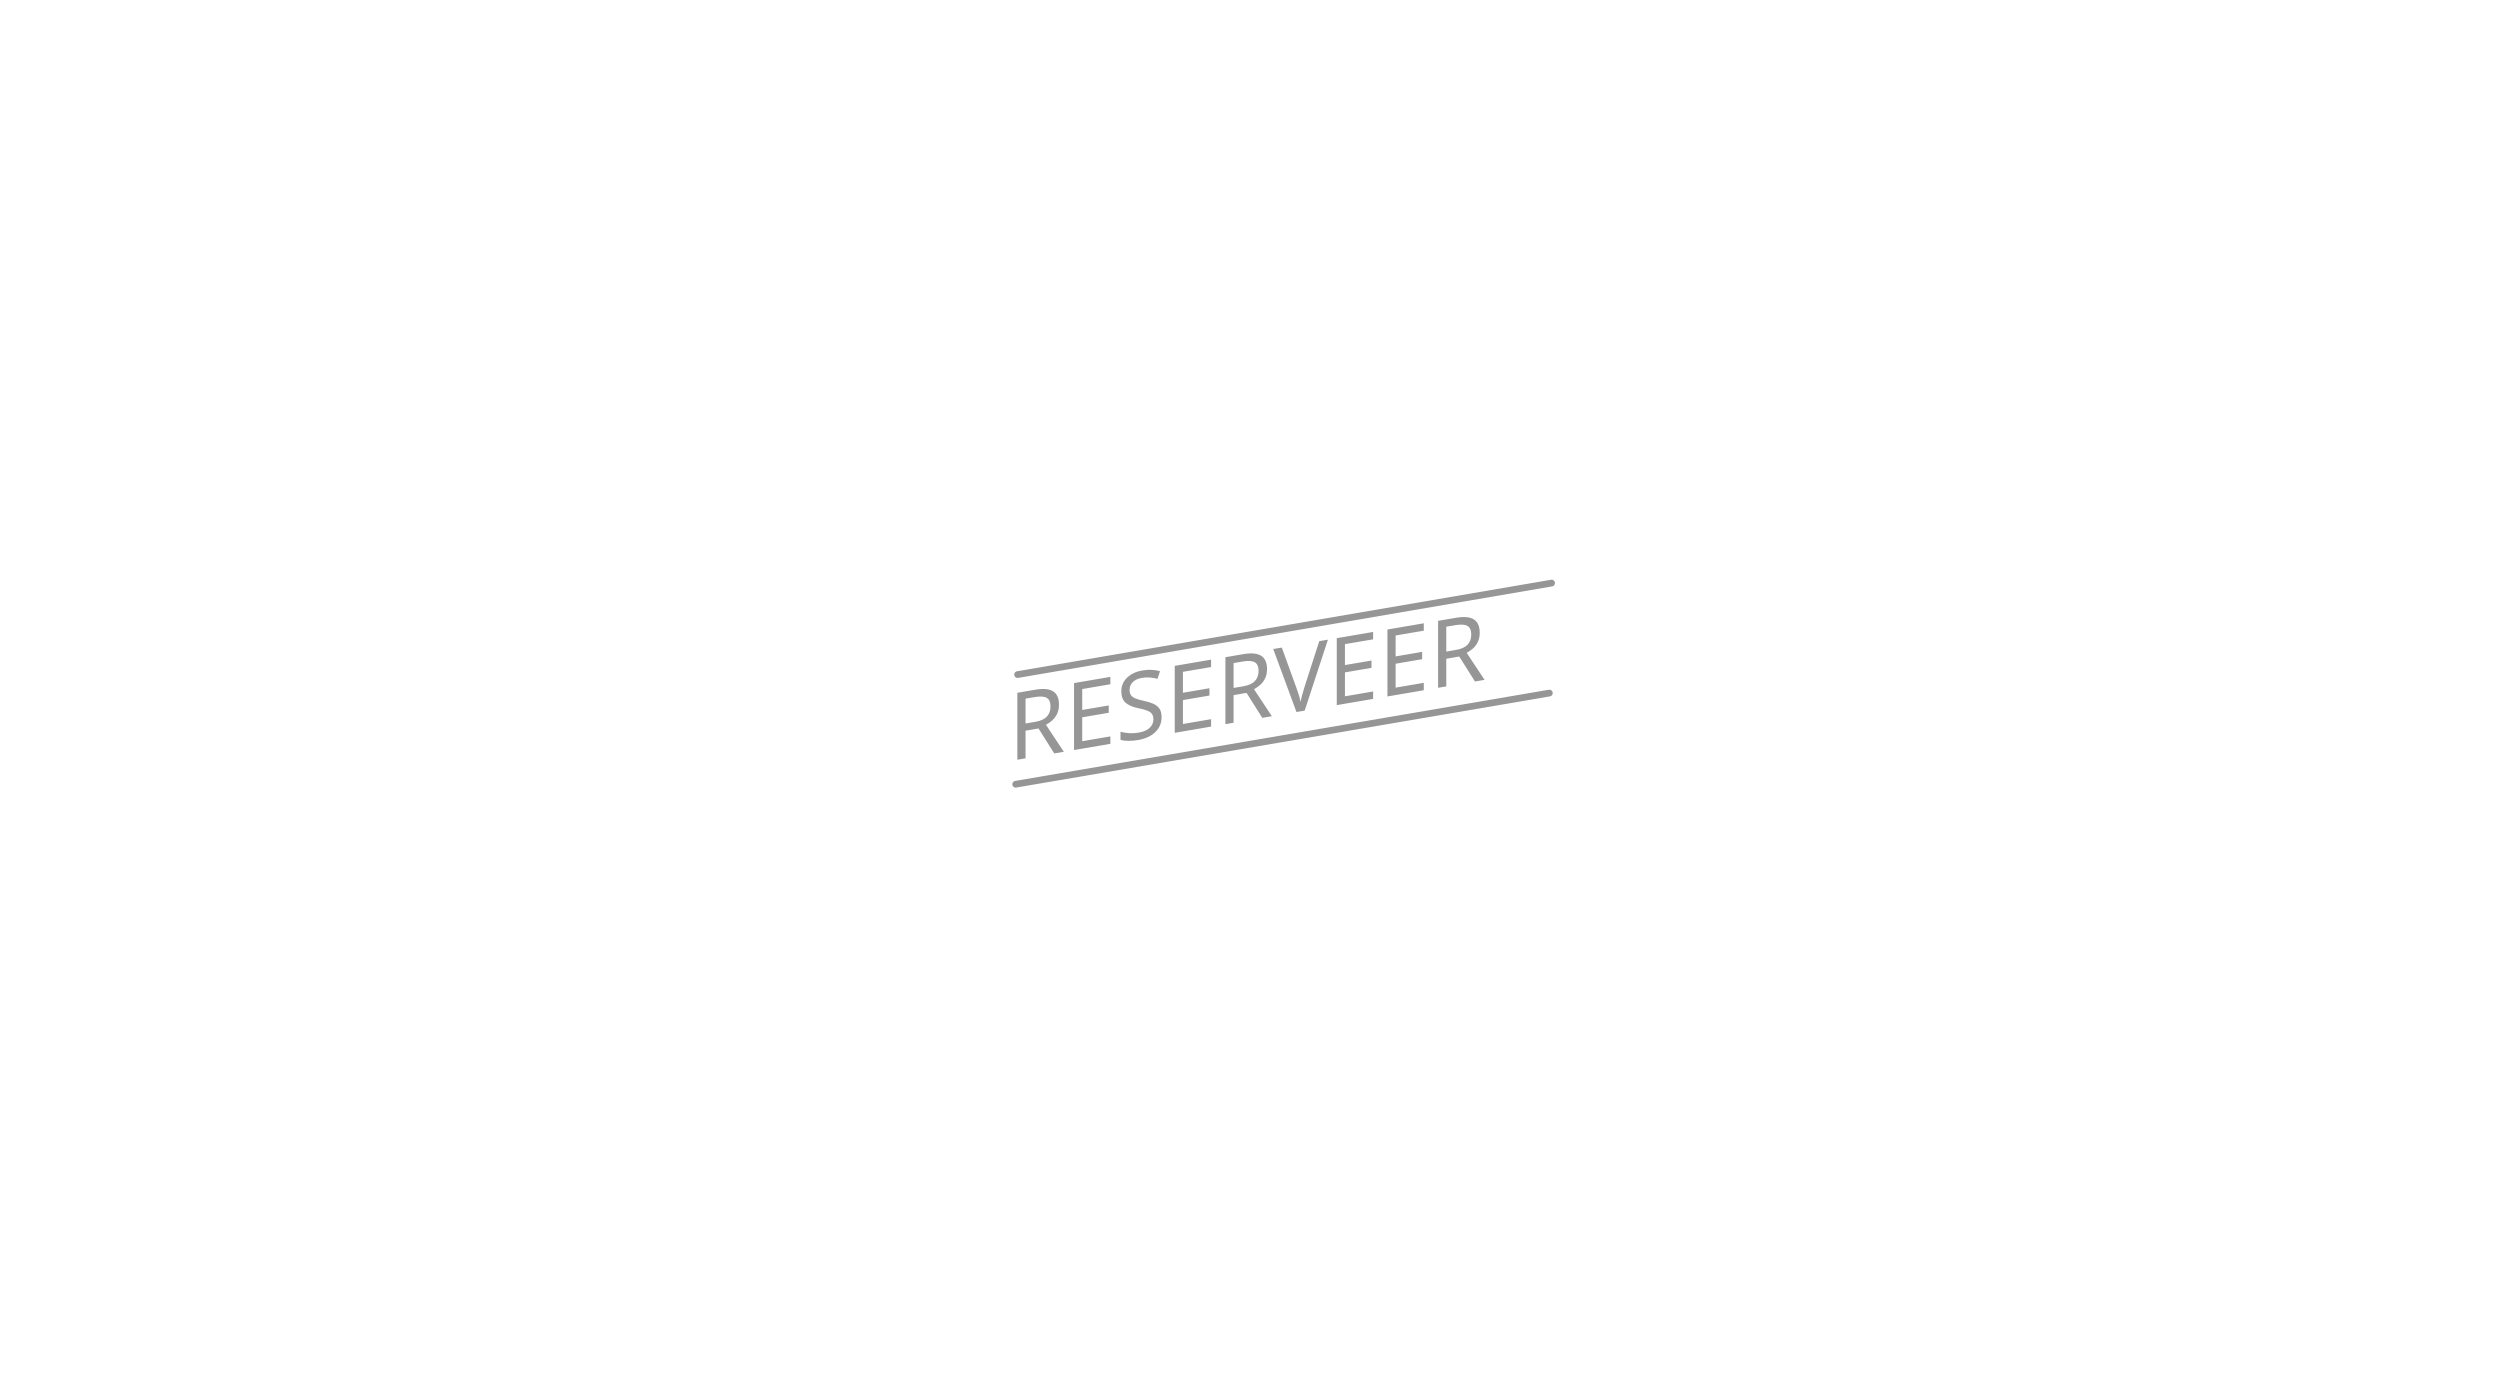
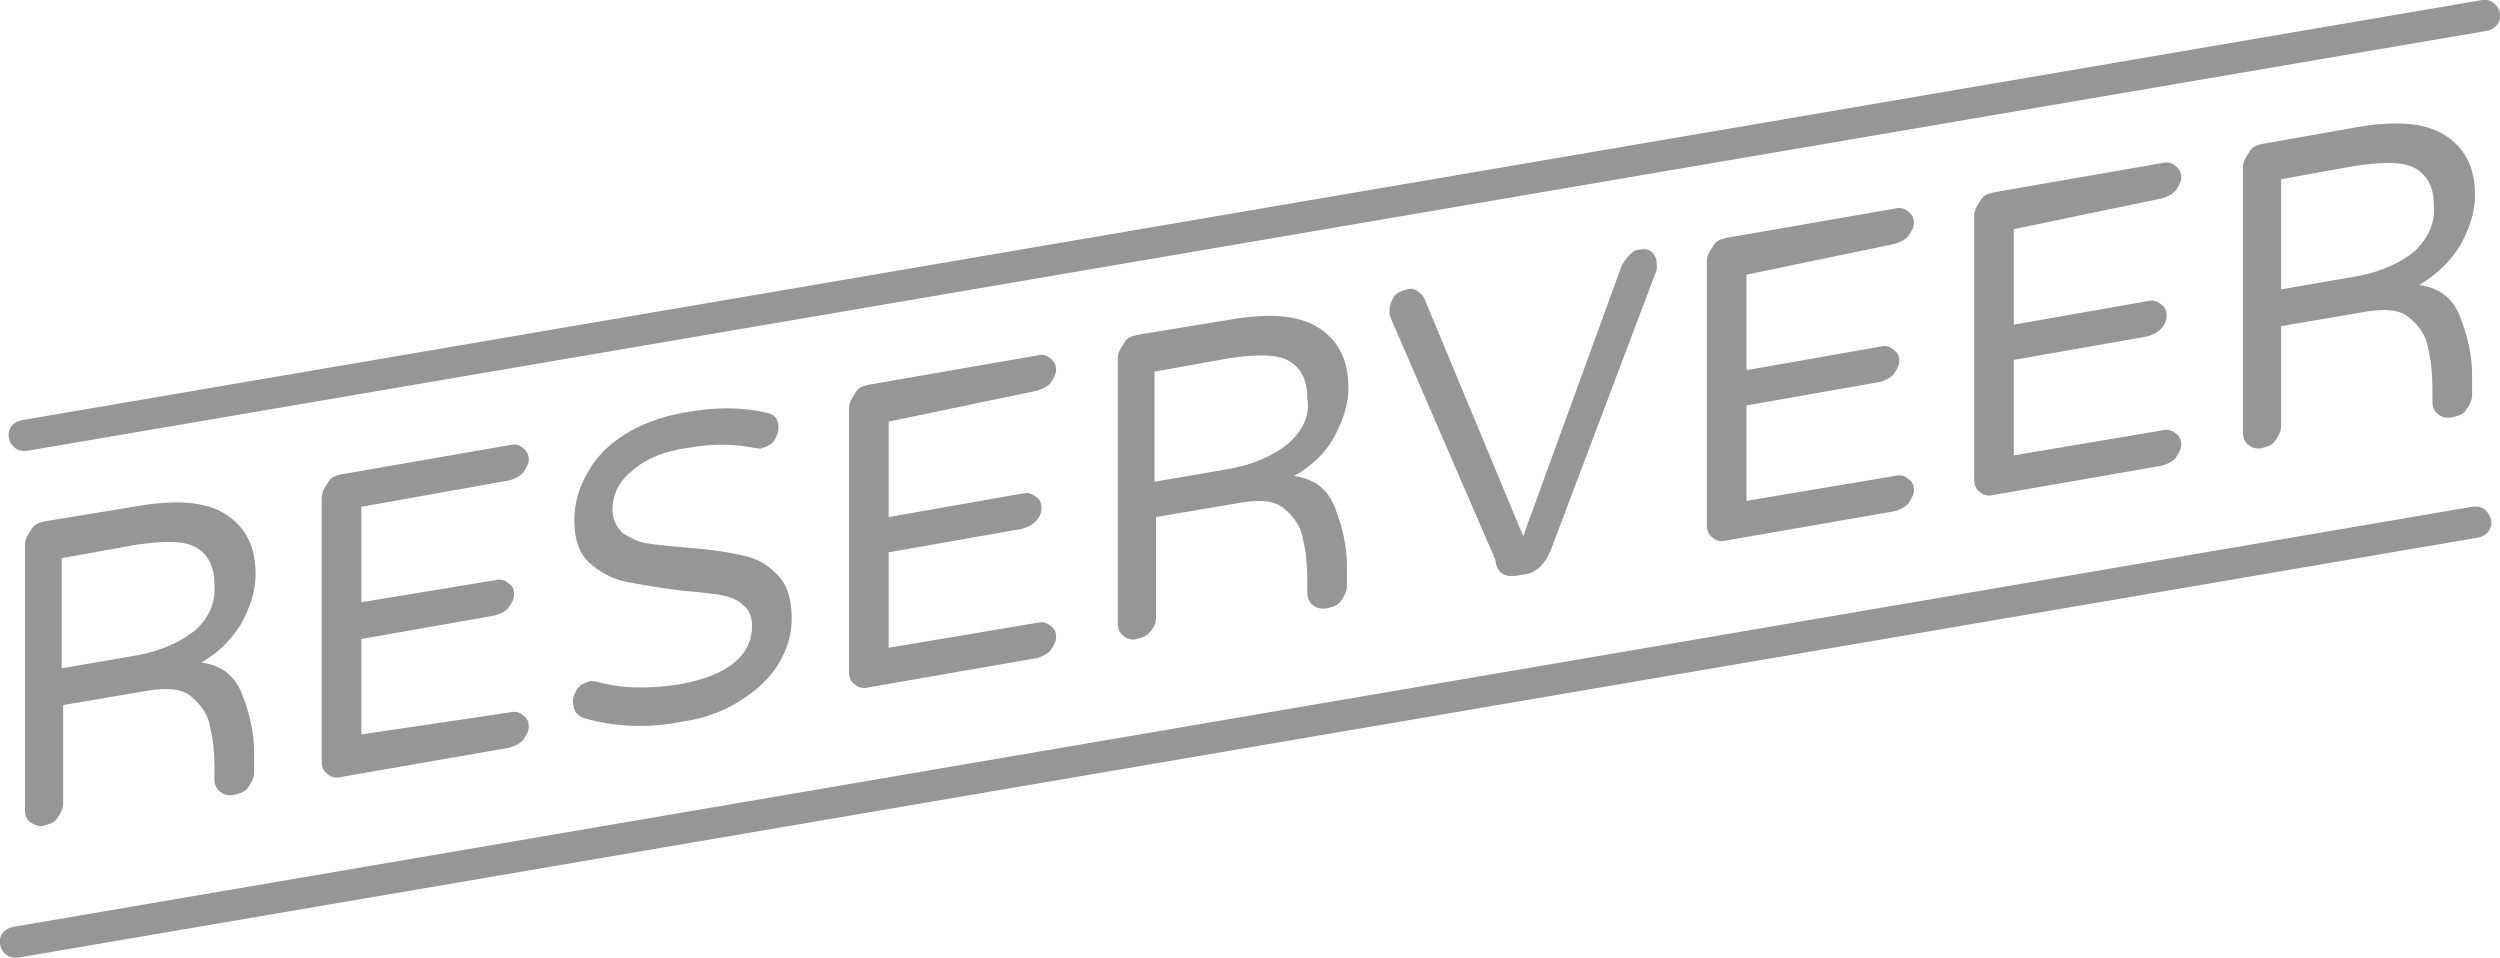
- <svg xmlns="http://www.w3.org/2000/svg" version="1.1" id="Layer_2" x="0px" y="0px" viewBox="0 0 784.2 432.8" style="enable-background:new 0 0 784.2 432.8;" xml:space="preserve">
+ <svg xmlns="http://www.w3.org/2000/svg" version="1.1" id="Layer_2" x="0px" y="0px" viewBox="0 0 170.2 65.2" style="enable-background:new 0 0 170.2 65.2;" xml:space="preserve">
  <style type="text/css">
- 	.st0{fill:none;}
- 	.st1{fill:#969696;}
- 	.st2{font-family:'VarelaRound-Regular';}
- 	.st3{font-size:29.421px;}
- 	.st4{fill:none;stroke:#969696;stroke-width:2.108;stroke-linecap:round;stroke-miterlimit:10;}
+ 	.st0{fill:#969696;}
</style>
-   <polygon class="st0" points="486.4,478.2 304.9,509.2 317.3,479.4 498.8,448.3 " />
-   <text transform="matrix(0.9716 -0.1661 0 1 316.3464 501.1399)" class="st1 st2 st3">TAKEAWAY</text>
-   <polygon class="st0" points="486.4,215.8 304.9,246.8 317.3,217 498.8,186 " />
-   <text transform="matrix(0.9716 -0.1661 0 1 316.3464 238.7843)" class="st1 st2 st3">RESERVEER</text>
-   <line class="st4" x1="319.2" y1="211.6" x2="486.7" y2="182.9" />
-   <line class="st4" x1="318.6" y1="246" x2="486" y2="217.4" />
+   <polygon style="fill:none;" points="168.9,296.3 -12.6,327.3 -0.2,297.5 181.3,266.4 " />
+   <text transform="matrix(0.9716 -0.1661 0 1 -1.1707 319.2444)" class="st0" style="font-family:'VarelaRound-Regular'; font-size:29.421px;">TAKEAWAY</text>
+   <g>
+     <path class="st0" d="M16.4,42.5c0.6-1.1,1-2.2,1-3.4c0-1.8-0.6-3.1-1.9-4c-1.3-0.9-3.2-1.1-5.8-0.7l-6.7,1.1   c-0.4,0.1-0.7,0.2-0.9,0.6c-0.2,0.3-0.4,0.6-0.4,1v18c0,0.4,0.1,0.7,0.4,0.9s0.6,0.3,0.9,0.2c0.4-0.1,0.7-0.2,0.9-0.5   s0.4-0.6,0.4-1V48l5.9-1c1.3-0.2,2.3-0.1,2.9,0.5c0.6,0.5,1.1,1.2,1.2,2c0.2,0.8,0.3,1.7,0.3,2.7V53c0,0.4,0.1,0.7,0.4,0.9   c0.2,0.2,0.6,0.3,1,0.2c0.4-0.1,0.7-0.2,0.9-0.5c0.2-0.3,0.4-0.6,0.4-1v-1.4c0-1.3-0.3-2.6-0.8-3.9c-0.5-1.3-1.4-2-2.8-2.2   C14.8,44.5,15.7,43.6,16.4,42.5z M13.3,42.9c-1,0.8-2.3,1.4-3.9,1.7l-5.2,0.9V38l5-0.9c2-0.3,3.4-0.3,4.2,0.2   c0.8,0.5,1.2,1.3,1.2,2.5C14.7,41,14.2,42.1,13.3,42.9z" />
+     <path class="st0" d="M34.7,32.7c0.3-0.1,0.6-0.2,0.9-0.5c0.2-0.3,0.4-0.6,0.4-0.9s-0.1-0.6-0.4-0.8c-0.2-0.2-0.5-0.3-0.9-0.2   l-11.5,2c-0.4,0.1-0.7,0.2-0.9,0.6c-0.2,0.3-0.4,0.6-0.4,1v17.9c0,0.4,0.1,0.7,0.4,0.9c0.2,0.2,0.6,0.3,0.9,0.2l11.5-2   c0.3-0.1,0.6-0.2,0.9-0.5c0.2-0.3,0.4-0.6,0.4-0.9c0-0.4-0.1-0.6-0.4-0.8c-0.2-0.2-0.5-0.3-0.9-0.2L24.6,50v-6.5l9.1-1.6   c0.3-0.1,0.6-0.2,0.9-0.5c0.2-0.3,0.4-0.6,0.4-0.9c0-0.4-0.1-0.6-0.4-0.8c-0.2-0.2-0.5-0.3-0.9-0.2L24.6,41v-6.5L34.7,32.7z" />
+     <path class="st0" d="M46.2,46.6c-2,0.3-3.9,0.3-5.6-0.2c-0.2,0-0.4-0.1-0.5,0c-0.3,0.1-0.6,0.2-0.8,0.5c-0.2,0.3-0.3,0.6-0.3,0.9   c0,0.3,0.1,0.5,0.2,0.7c0.2,0.2,0.3,0.3,0.6,0.4c2.1,0.6,4.4,0.7,6.8,0.2c1.4-0.2,2.7-0.7,3.8-1.4s2-1.5,2.6-2.5   c0.6-1,0.9-2,0.9-3.1c0-1.3-0.3-2.3-1-3s-1.4-1.1-2.4-1.3c-0.9-0.2-2.1-0.4-3.6-0.5c-1.2-0.1-2.1-0.2-2.8-0.3   c-0.7-0.1-1.2-0.4-1.7-0.7c-0.4-0.4-0.7-0.9-0.7-1.6c0-1.1,0.5-2,1.4-2.7c0.9-0.8,2.2-1.3,3.7-1.5c1.6-0.3,3.1-0.3,4.6,0   c0.2,0,0.3,0.1,0.5,0c0.3-0.1,0.6-0.2,0.8-0.5c0.2-0.3,0.3-0.6,0.3-0.9c0-0.6-0.3-0.9-0.8-1c-1.7-0.4-3.6-0.4-5.7,0   c-1.6,0.3-2.9,0.8-4,1.5c-1.1,0.7-2,1.6-2.5,2.6c-0.6,1-0.9,2.1-0.9,3.2c0,1.3,0.3,2.2,1,2.9c0.7,0.6,1.5,1.1,2.5,1.3   c1,0.2,2.2,0.4,3.7,0.6c1.2,0.1,2.1,0.2,2.7,0.3c0.6,0.1,1.2,0.3,1.6,0.7c0.4,0.3,0.6,0.8,0.6,1.4C51.2,44.6,49.6,46,46.2,46.6z" />
+     <path class="st0" d="M70.6,26.6c0.3-0.1,0.6-0.2,0.9-0.5c0.2-0.3,0.4-0.6,0.4-0.9s-0.1-0.6-0.4-0.8c-0.2-0.2-0.5-0.3-0.9-0.2   l-11.5,2c-0.4,0.1-0.7,0.2-0.9,0.6c-0.2,0.3-0.4,0.6-0.4,1v17.9c0,0.4,0.1,0.7,0.4,0.9c0.2,0.2,0.6,0.3,0.9,0.2l11.5-2   c0.3-0.1,0.6-0.2,0.9-0.5c0.2-0.3,0.4-0.6,0.4-0.9c0-0.4-0.1-0.6-0.4-0.8c-0.2-0.2-0.5-0.3-0.9-0.2l-10.1,1.7v-6.5l9.1-1.6   c0.3-0.1,0.6-0.2,0.9-0.5s0.4-0.6,0.4-0.9c0-0.4-0.1-0.6-0.4-0.8s-0.5-0.3-0.9-0.2l-9.1,1.6v-6.5L70.6,26.6z" />
+     <path class="st0" d="M90.8,29.8c0.6-1.1,1-2.2,1-3.4c0-1.8-0.6-3.1-1.9-4c-1.3-0.9-3.2-1.1-5.8-0.7l-6.7,1.1   c-0.4,0.1-0.7,0.2-0.9,0.6c-0.2,0.3-0.4,0.6-0.4,1v18c0,0.4,0.1,0.7,0.4,0.9c0.2,0.2,0.6,0.3,0.9,0.2c0.4-0.1,0.7-0.2,0.9-0.5   c0.3-0.3,0.4-0.6,0.4-1v-6.8l5.9-1c1.3-0.2,2.3-0.1,2.9,0.5c0.6,0.5,1.1,1.2,1.2,2c0.2,0.8,0.3,1.7,0.3,2.7v0.9   c0,0.4,0.1,0.7,0.4,0.9c0.2,0.2,0.6,0.3,1,0.2c0.4-0.1,0.7-0.2,0.9-0.5c0.2-0.3,0.4-0.6,0.4-1v-1.4c0-1.3-0.3-2.6-0.8-3.9   c-0.5-1.3-1.4-2-2.8-2.2C89.2,31.8,90.2,30.9,90.8,29.8z M87.7,30.2c-1,0.8-2.3,1.4-3.9,1.7l-5.2,0.9v-7.5l5-0.9   c2-0.3,3.4-0.3,4.2,0.2s1.2,1.3,1.2,2.5C89.2,28.3,88.7,29.3,87.7,30.2z" />
+     <path class="st0" d="M103.2,39.2l0.6-0.1c0.8-0.1,1.4-0.7,1.8-1.7l7.1-18.8c0.1-0.2,0.1-0.3,0.1-0.5c0-0.4-0.1-0.7-0.3-0.9   c-0.2-0.2-0.5-0.3-0.9-0.2c-0.3,0-0.5,0.2-0.7,0.4c-0.2,0.2-0.4,0.5-0.5,0.7l-6.7,18.4l-6.7-16.1c-0.1-0.3-0.3-0.4-0.5-0.6   c-0.2-0.1-0.5-0.2-0.7-0.1c-0.4,0.1-0.7,0.2-0.9,0.5c-0.2,0.3-0.3,0.6-0.3,1c0,0.2,0,0.3,0.1,0.5l7.1,16.4   C101.9,39,102.4,39.3,103.2,39.2z" />
+     <path class="st0" d="M129,16.6c0.3-0.1,0.6-0.2,0.9-0.5c0.2-0.3,0.4-0.6,0.4-0.9s-0.1-0.6-0.4-0.8c-0.2-0.2-0.5-0.3-0.9-0.2   l-11.5,2c-0.4,0.1-0.7,0.2-0.9,0.6c-0.2,0.3-0.4,0.6-0.4,1v17.9c0,0.4,0.1,0.7,0.4,0.9c0.2,0.2,0.6,0.3,0.9,0.2l11.5-2   c0.3-0.1,0.6-0.2,0.9-0.5c0.2-0.3,0.4-0.6,0.4-0.9c0-0.4-0.1-0.6-0.4-0.8c-0.2-0.2-0.5-0.3-0.9-0.2l-10.1,1.7v-6.5l9.1-1.6   c0.3-0.1,0.6-0.2,0.9-0.5c0.2-0.3,0.4-0.6,0.4-0.9c0-0.4-0.1-0.6-0.4-0.8c-0.2-0.2-0.5-0.3-0.9-0.2l-9.1,1.6v-6.5L129,16.6z" />
+     <path class="st0" d="M147.2,13.5c0.3-0.1,0.6-0.2,0.9-0.5c0.2-0.3,0.4-0.6,0.4-0.9s-0.1-0.6-0.4-0.8c-0.2-0.2-0.5-0.3-0.9-0.2   l-11.5,2c-0.4,0.1-0.7,0.2-0.9,0.6c-0.2,0.3-0.4,0.6-0.4,1v17.9c0,0.4,0.1,0.7,0.4,0.9c0.2,0.2,0.6,0.3,0.9,0.2l11.5-2   c0.3-0.1,0.6-0.2,0.9-0.5c0.2-0.3,0.4-0.6,0.4-0.9c0-0.4-0.1-0.6-0.4-0.8c-0.2-0.2-0.5-0.3-0.9-0.2l-10.1,1.7v-6.5l9.1-1.6   c0.3-0.1,0.6-0.2,0.9-0.5s0.4-0.6,0.4-0.9c0-0.4-0.1-0.6-0.4-0.8s-0.5-0.3-0.9-0.2l-9.1,1.6v-6.5L147.2,13.5z" />
+     <path class="st0" d="M167.5,16.7c0.6-1.1,1-2.2,1-3.4c0-1.8-0.6-3.1-1.9-4c-1.3-0.9-3.2-1.1-5.8-0.7L154,9.8   c-0.4,0.1-0.7,0.2-0.9,0.6c-0.2,0.3-0.4,0.6-0.4,1v18c0,0.4,0.1,0.7,0.4,0.9c0.2,0.2,0.6,0.3,0.9,0.2c0.4-0.1,0.7-0.2,0.9-0.5   s0.4-0.6,0.4-1v-6.8l5.9-1c1.3-0.2,2.3-0.1,2.9,0.5c0.6,0.5,1.1,1.2,1.2,2c0.2,0.8,0.3,1.7,0.3,2.7v0.9c0,0.4,0.1,0.7,0.4,0.9   c0.2,0.2,0.6,0.3,1,0.2c0.4-0.1,0.7-0.2,0.9-0.5s0.4-0.6,0.4-1v-1.4c0-1.3-0.3-2.6-0.8-3.9c-0.5-1.3-1.4-2-2.8-2.2   C165.9,18.7,166.8,17.8,167.5,16.7z M164.4,17.1c-1,0.8-2.3,1.4-3.9,1.7l-5.2,0.9v-7.5l5-0.9c2-0.3,3.4-0.3,4.2,0.2   c0.8,0.5,1.2,1.3,1.2,2.5C165.8,15.2,165.3,16.2,164.4,17.1z" />
+     <path class="st0" d="M169,0L1.5,28.6c-0.6,0.1-1,0.6-0.9,1.2c0.1,0.5,0.5,0.9,1,0.9c0.1,0,0.1,0,0.2,0L169.3,2.1   c0.6-0.1,1-0.6,0.9-1.2C170.1,0.3,169.5-0.1,169,0z" />
+     <path class="st0" d="M168.3,34.5L0.9,63.1c-0.6,0.1-1,0.6-0.9,1.2c0.1,0.5,0.5,0.9,1,0.9c0.1,0,0.1,0,0.2,0l167.5-28.6   c0.6-0.1,1-0.6,0.9-1.2C169.4,34.7,168.9,34.4,168.3,34.5z" />
+   </g>
</svg>
